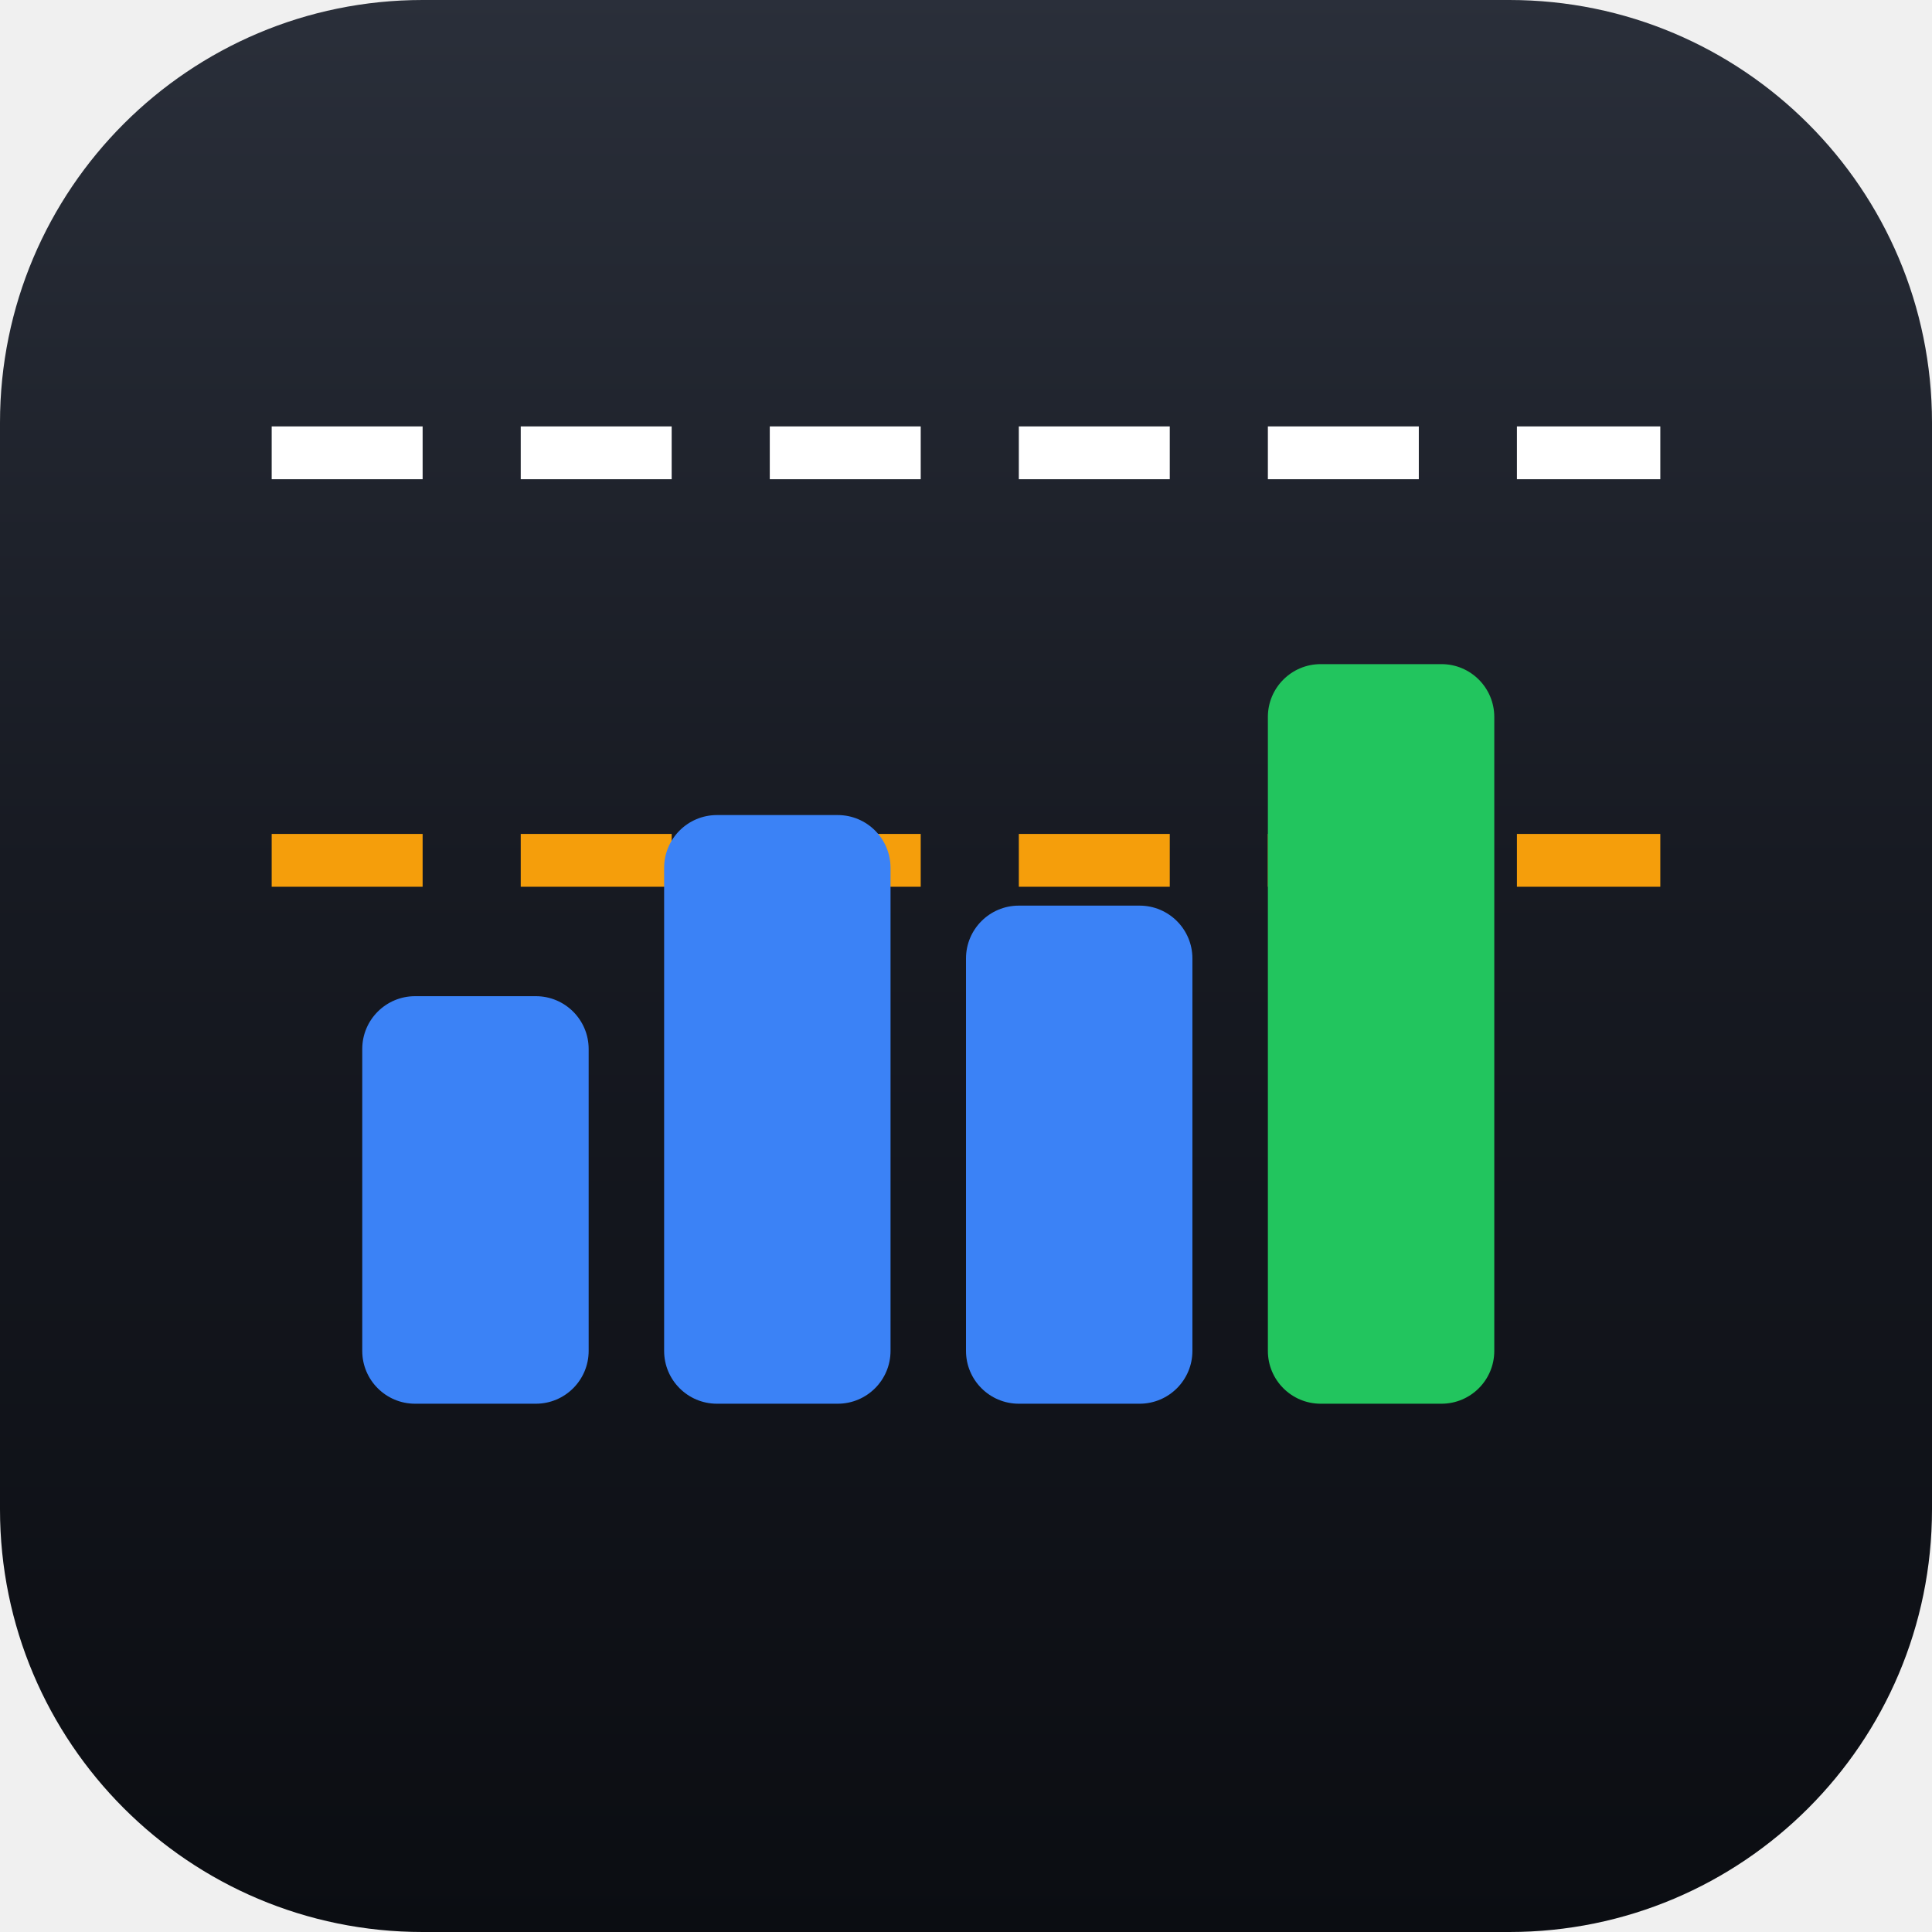
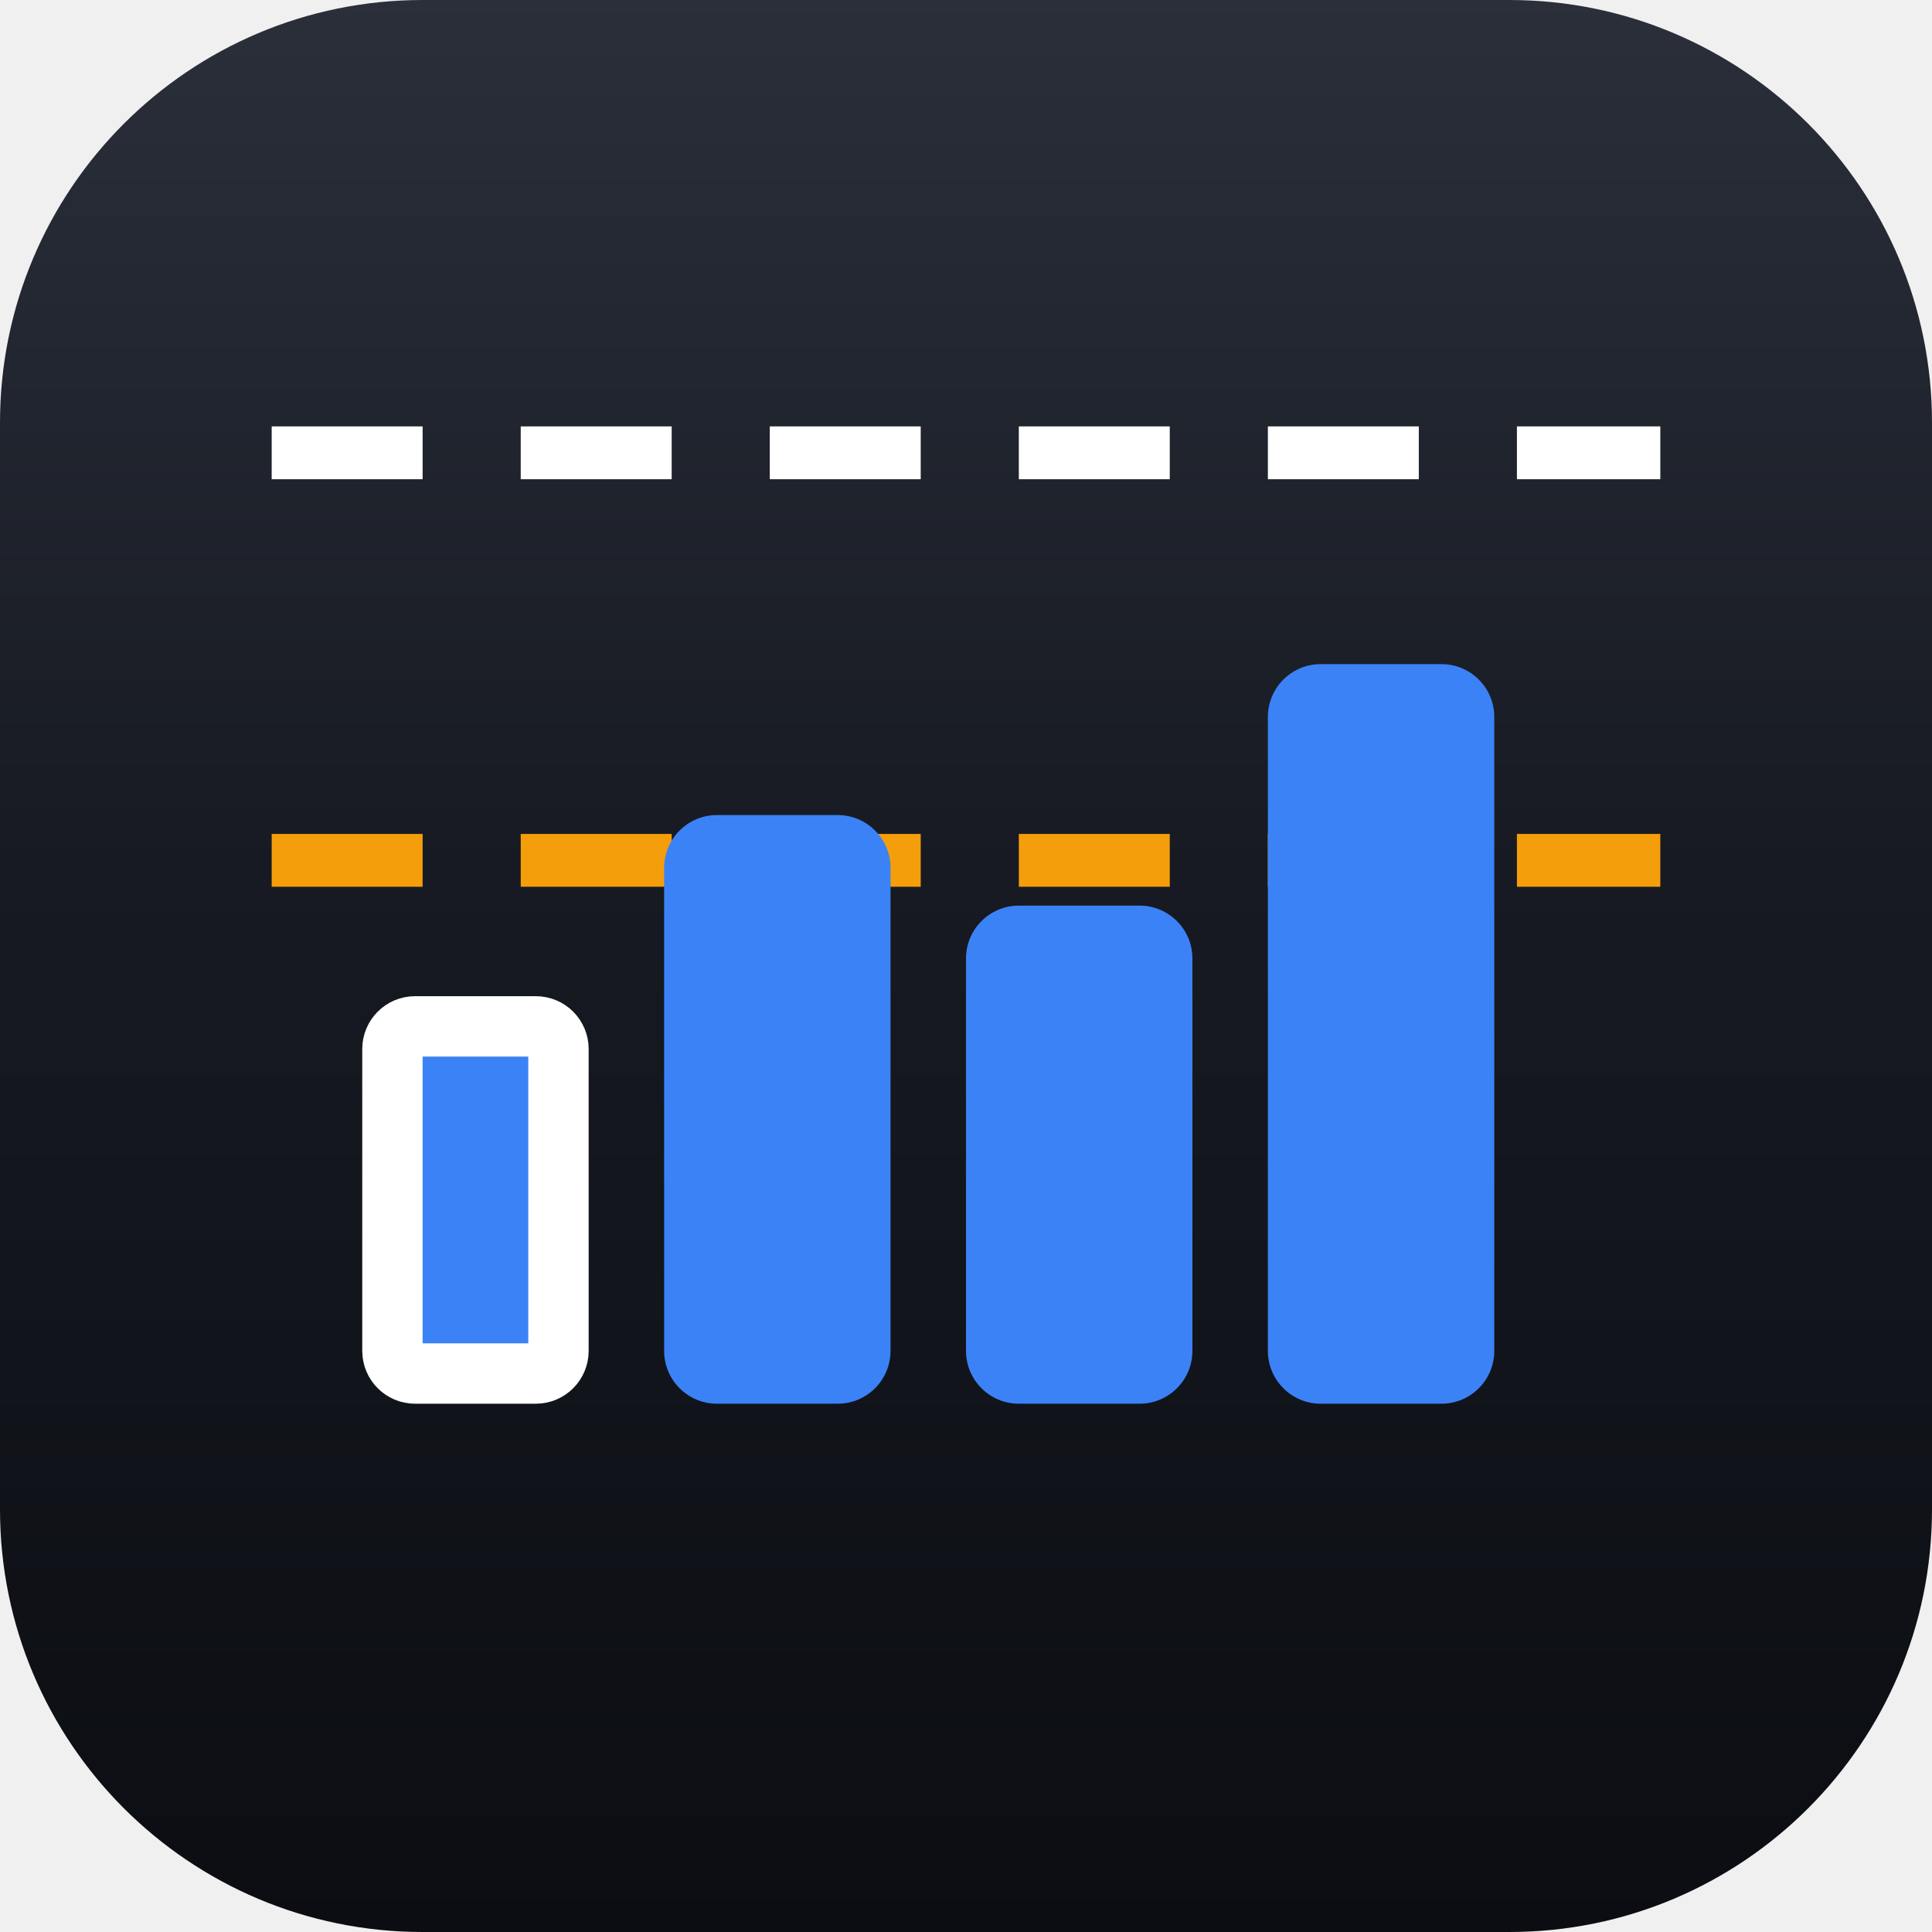
<svg xmlns="http://www.w3.org/2000/svg" viewBox="0 0 512 512">
  <defs>
    <linearGradient id="T" x1="0" y1="0" x2="0" y2="1">
      <stop offset="0" stop-color="#2A2F3A" />
      <stop offset="0.45" stop-color="#171A22" />
      <stop offset="1" stop-color="#0B0D12" />
    </linearGradient>
  </defs>
  <rect width="512" height="512" rx="112" fill="url(#T)" />
  <line x1="72" y1="120" x2="440" y2="120" stroke="#FFFFFF" stroke-width="14" stroke-dasharray="40 26" />
  <line x1="72" y1="228" x2="440" y2="228" stroke="#F59E0B" stroke-width="14" stroke-dasharray="40 26" />
-   <rect x="96" y="264" width="60" height="108" rx="14" fill="#3B82F6" />
+   <rect x="104" y="272" width="44" height="92" rx="6" fill="#3B82F6" stroke="#FFFFFF" stroke-width="16" />
  <rect x="176" y="216" width="60" height="156" rx="14" fill="#3B82F6" />
  <rect x="256" y="240" width="60" height="132" rx="14" fill="#3B82F6" />
-   <rect x="336" y="176" width="60" height="196" rx="14" fill="#22C55E" />
+   <rect x="336" y="176" width="60" height="196" rx="14" fill="#3B82F6" />
</svg>
